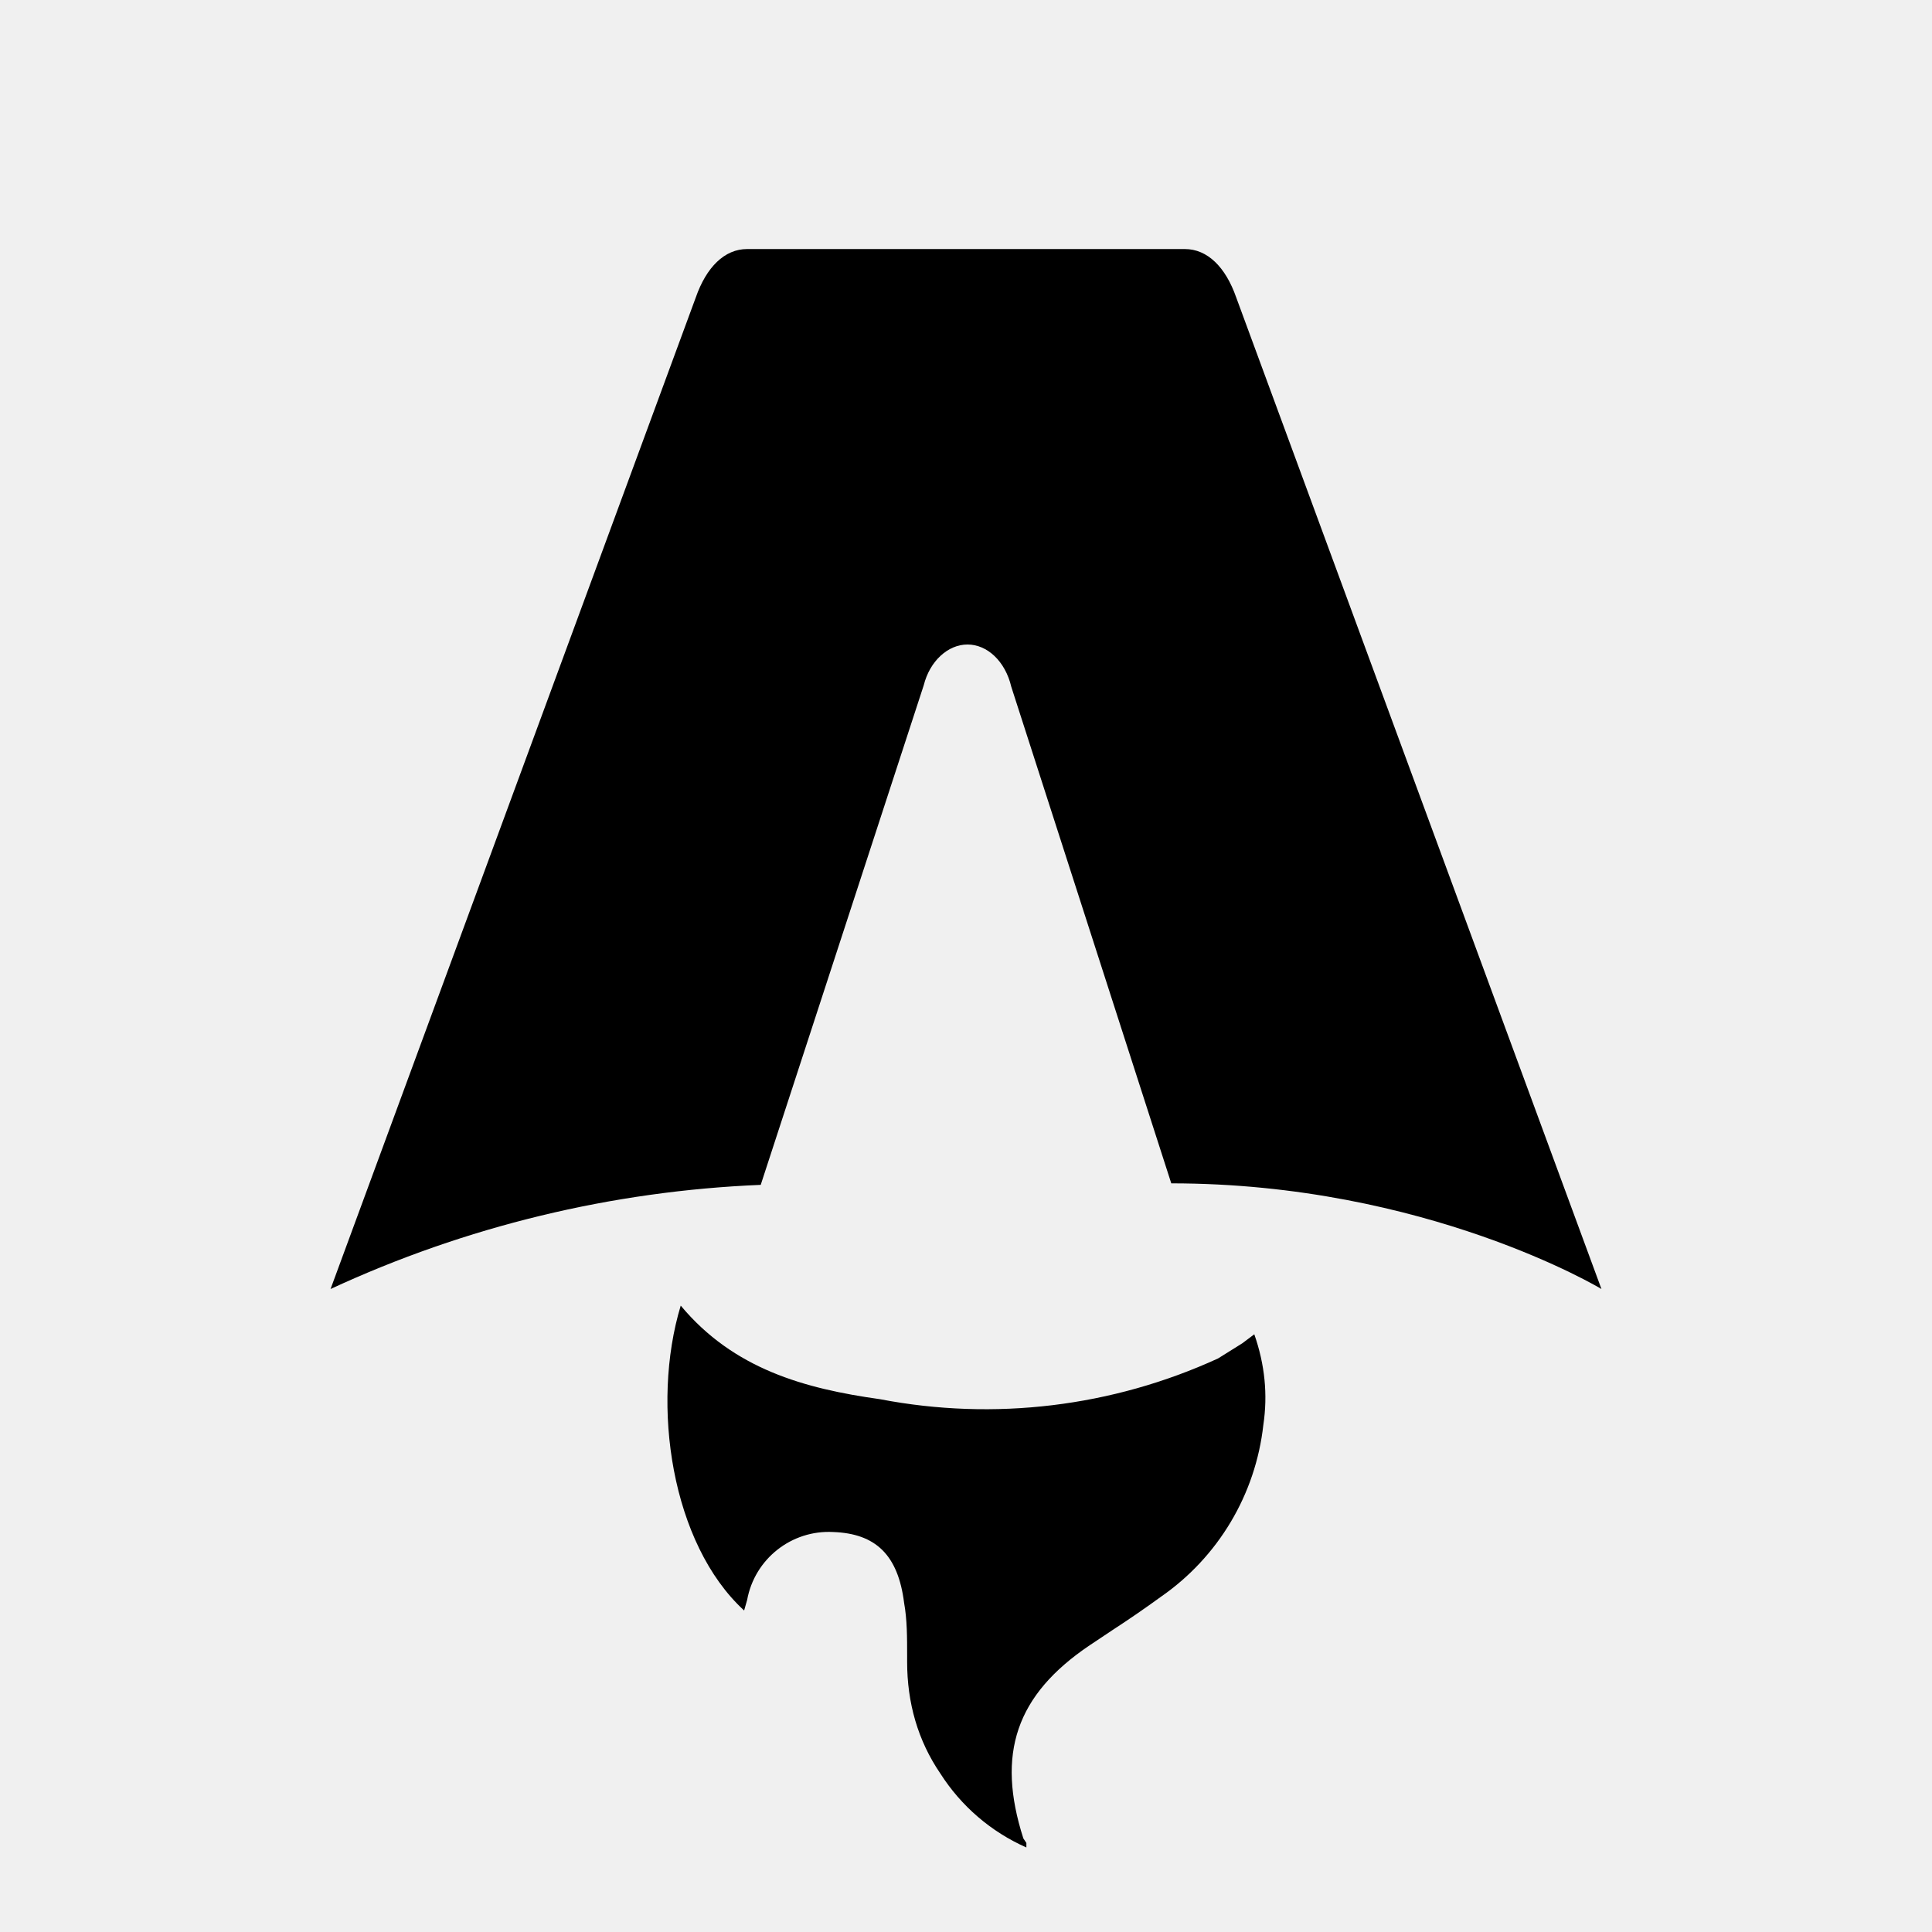
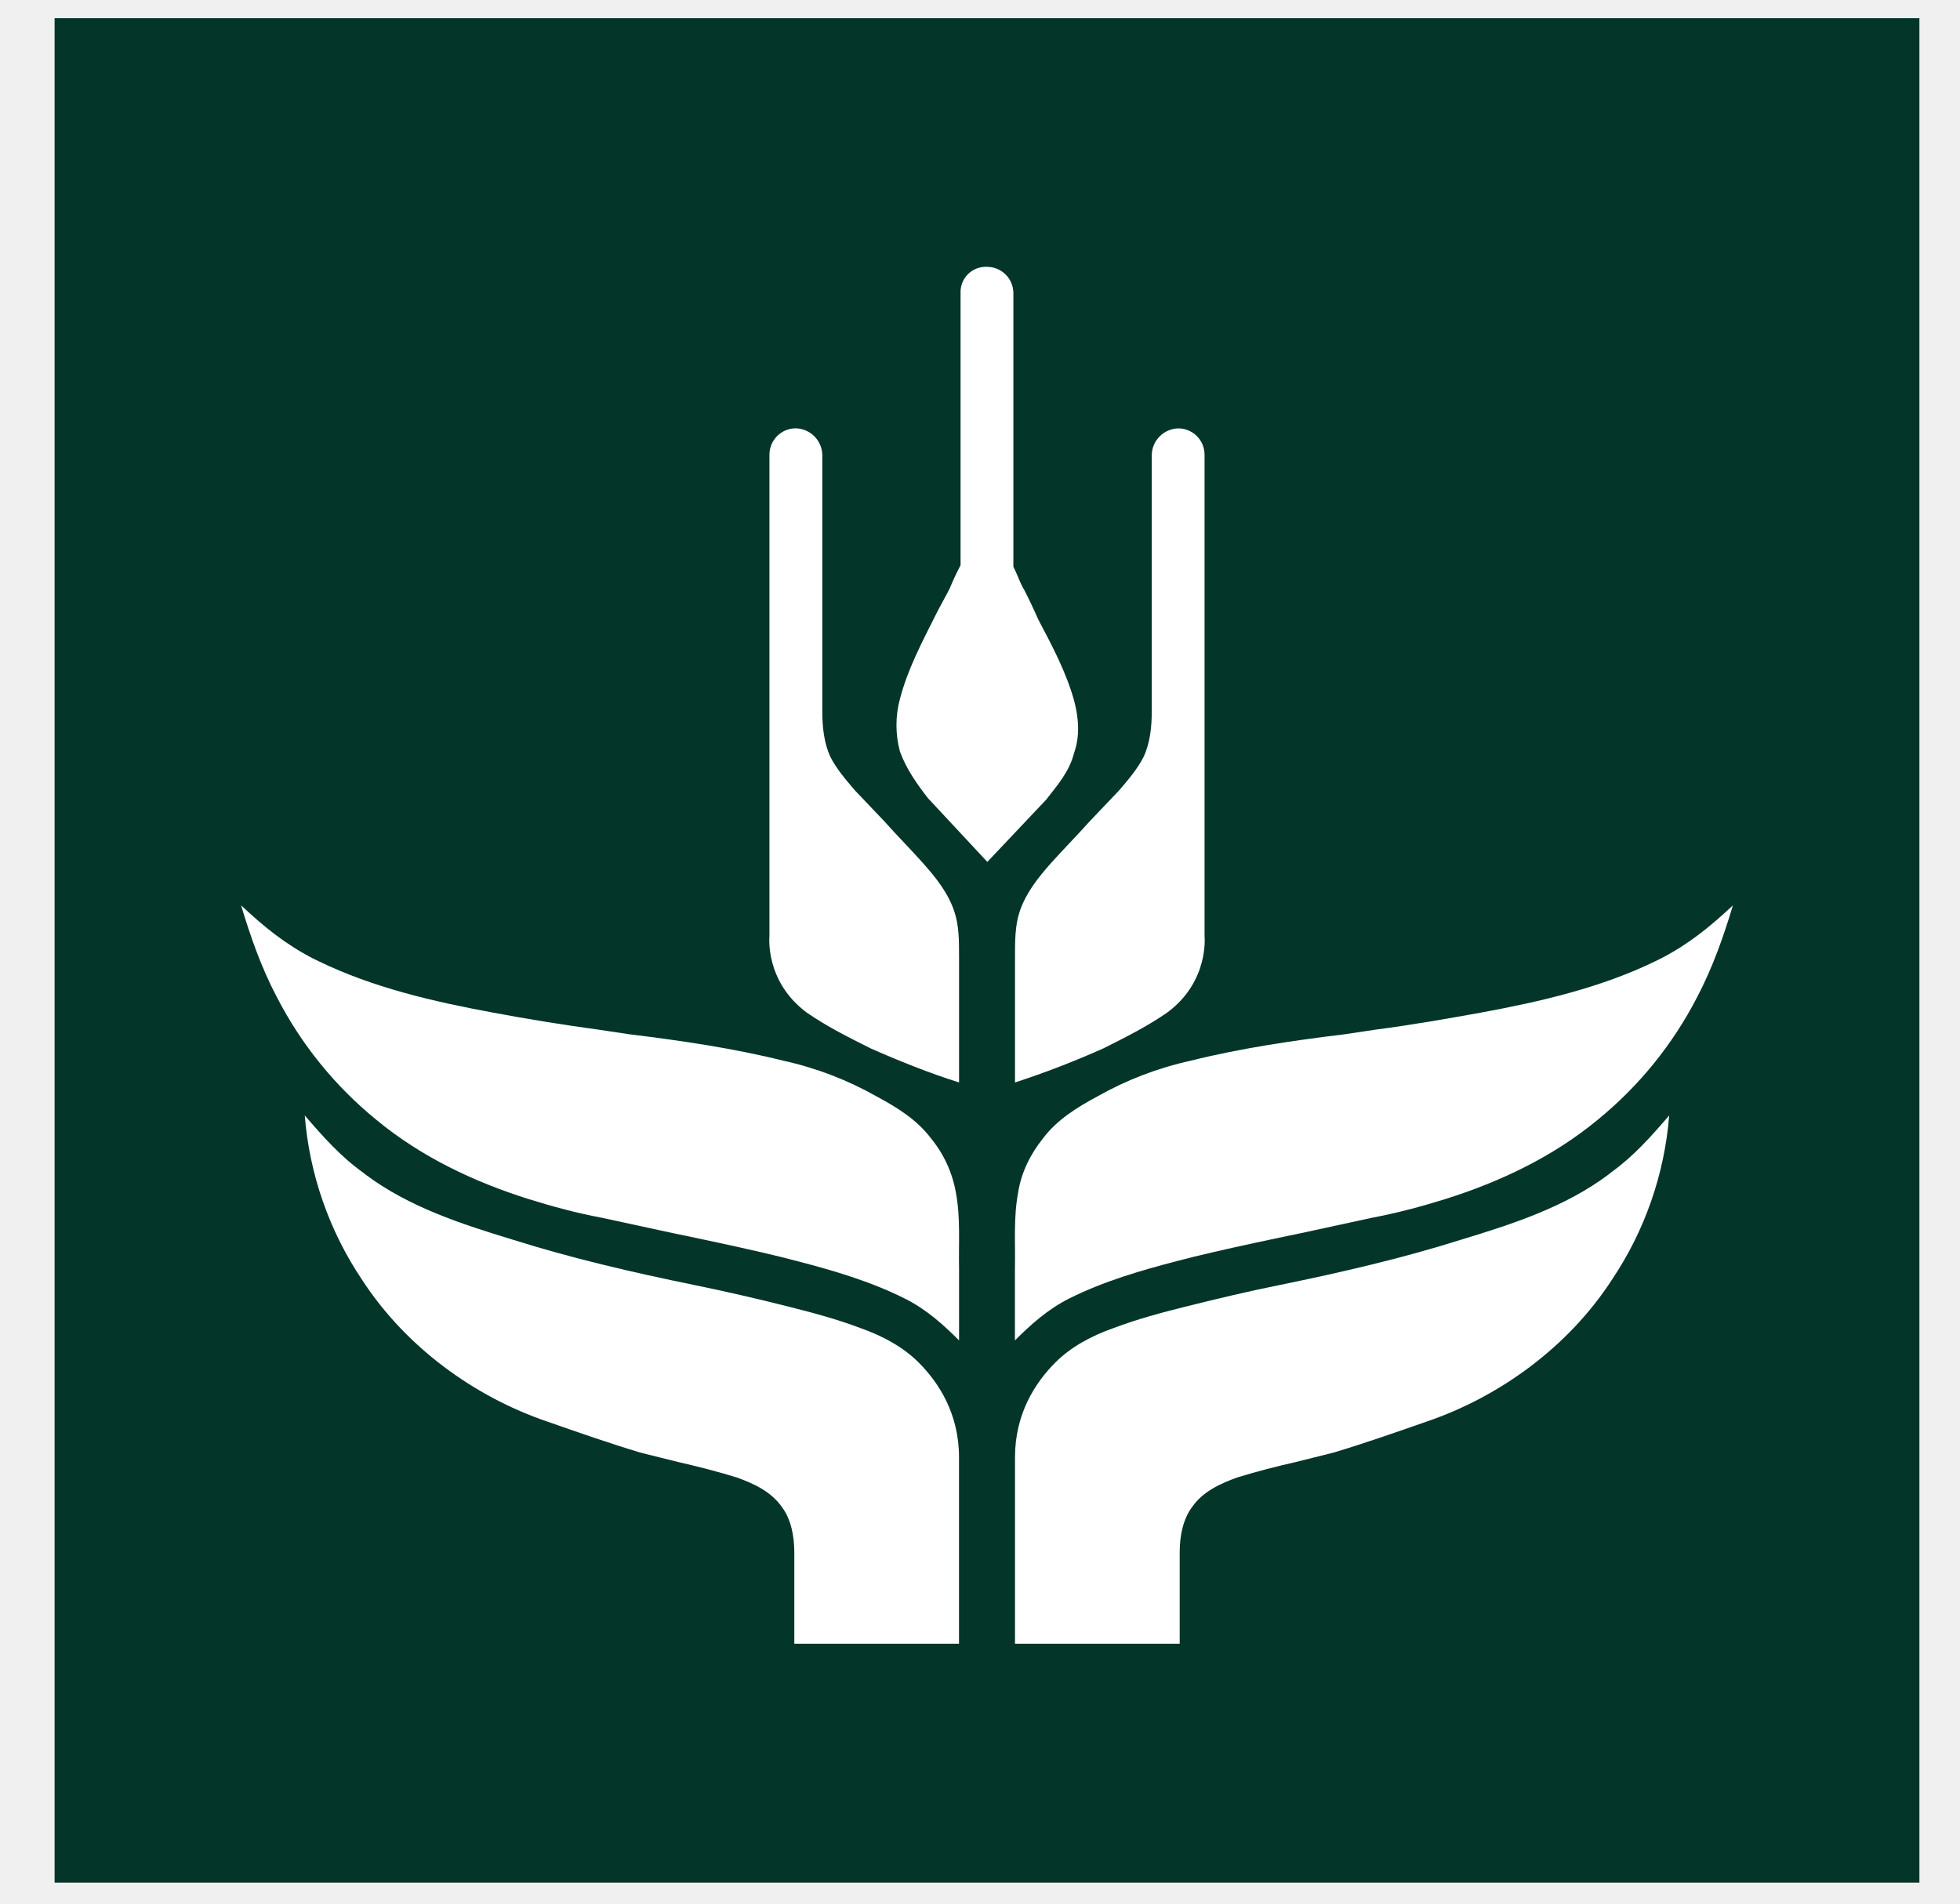
- <svg xmlns="http://www.w3.org/2000/svg" fill="none" viewBox="0 0 128 128">
-   <path d="M50.4 78.5a75.1 75.1 0 0 0-28.5 6.9l24.2-65.7c.7-2 1.9-3.2 3.4-3.2h29c1.5 0 2.7 1.2 3.4 3.2l24.2 65.7s-11.6-7-28.5-7L67 45.5c-.4-1.7-1.6-2.8-2.9-2.8-1.3 0-2.5 1.1-2.9 2.7L50.4 78.5Zm-1.1 28.2Zm-4.2-20.2c-2 6.6-.6 15.8 4.2 20.2a17.5 17.5 0 0 1 .2-.7 5.5 5.5 0 0 1 5.7-4.5c2.8.1 4.3 1.5 4.7 4.7.2 1.1.2 2.3.2 3.5v.4c0 2.7.7 5.2 2.2 7.4a13 13 0 0 0 5.7 4.9v-.3l-.2-.3c-1.8-5.6-.5-9.5 4.4-12.8l1.5-1a73 73 0 0 0 3.2-2.2 16 16 0 0 0 6.8-11.4c.3-2 .1-4-.6-6l-.8.6-1.6 1a37 37 0 0 1-22.4 2.7c-5-.7-9.7-2-13.2-6.2Z" />
-   <style>
-         path { fill: #000; }
-         @media (prefers-color-scheme: dark) {
-             path { fill: #FFF; }
-         }
-     </style>
+ <svg xmlns="http://www.w3.org/2000/svg" width="35" height="34">
+   <svg width="35" height="34" fill="none" viewBox="0 0 35 34">
+     <path fill="#033529" d="M.975.324h33.3v33.3H.975z" />
+     <path fill="#fff" d="M28.725 20.976c-.777.583-1.72.888-2.636 1.166-1.055.333-2.137.583-3.22.805-.554.11-1.137.25-1.692.388-.444.111-.86.222-1.304.389-.389.138-.75.333-1.027.61-.36.36-.721.916-.721 1.693v3.33h2.941V27.72c0-.278.056-.583.222-.805.194-.278.5-.416.805-.527.36-.111.694-.195 1.054-.278l.666-.166c.555-.167 1.11-.361 1.665-.555 1.304-.444 2.525-1.332 3.302-2.526a6.14 6.14 0 0 0 1.027-2.941c-.333.388-.646.738-1.035 1.015zM15.266 14.116c-.166-.194-.333-.388-.444-.61-.11-.25-.138-.528-.138-.805V8.122a.486.486 0 0 0-.472-.472.47.47 0 0 0-.472.472v8.603s-.083.804.666 1.36c.36.25.75.443 1.138.638.5.222 1.054.444 1.582.61v-2.248c0-.277 0-.555-.084-.804-.11-.333-.333-.61-.555-.86s-.471-.5-.693-.75z" />
+     <path fill="#fff" d="M18.68 14.284c.194-.25.416-.5.499-.833.11-.305.083-.638 0-.943-.139-.5-.389-.971-.638-1.443a10 10 0 0 0-.25-.527c-.084-.14-.111-.25-.195-.417V5.237a.47.47 0 0 0-.471-.471.45.45 0 0 0-.472.471v4.857a5 5 0 0 0-.194.416c-.084.166-.167.305-.25.472-.25.5-.5.97-.638 1.498a1.8 1.8 0 0 0 0 .944c.11.305.305.582.5.832l1.06 1.138zM24.507 21.748c.444-.084.86-.195 1.304-.333.971-.306 1.915-.75 2.72-1.416a6.9 6.9 0 0 0 1.776-2.192c.277-.527.471-1.082.638-1.637-.416.388-.78.685-1.28.946l-.108.053c-.97.472-2.053.721-3.108.916-.61.11-1.248.222-1.887.305-.194.03-.36.055-.555.083-.915.111-1.859.25-2.747.472a6 6 0 0 0-1.665.638c-.36.194-.721.416-.971.75-.222.277-.389.61-.444.97-.083.445-.047.883-.056 1.36v1.277c.278-.278.583-.555.972-.75.61-.305 1.276-.499 1.914-.665.722-.195 2.22-.5 2.22-.5zM12.02 22.025s1.498.305 2.22.5c.638.166 1.304.36 1.914.666.389.194.694.471.972.749v-1.277c-.009-.477.027-.915-.056-1.36a2.1 2.1 0 0 0-.444-.97c-.25-.334-.61-.556-.971-.75a6 6 0 0 0-1.665-.638c-.888-.222-1.832-.36-2.747-.472-.195-.028-.361-.053-.555-.083a38 38 0 0 1-1.887-.305c-1.055-.195-2.137-.444-3.108-.916l-.109-.053c-.499-.26-.863-.558-1.279-.946.167.555.36 1.11.638 1.637A6.9 6.9 0 0 0 6.72 20c.805.666 1.749 1.11 2.72 1.416.444.138.86.25 1.304.333z" />
+     <path fill="#fff" d="M19.457 14.671c-.223.25-.472.5-.694.75s-.444.527-.555.86c-.083.25-.083.527-.083.804v2.248a16 16 0 0 0 1.581-.61c.389-.195.777-.389 1.138-.639.75-.555.666-1.36.666-1.36V8.123a.47.47 0 0 0-.472-.472.486.486 0 0 0-.471.472v4.579c0 .277-.028.555-.14.805-.11.222-.277.416-.443.61zM6.477 20.938c-.388-.278-.702-.628-1.035-1.016a6.14 6.14 0 0 0 1.027 2.941c.777 1.194 1.998 2.082 3.302 2.526.555.194 1.11.388 1.665.555l.666.166c.361.083.694.167 1.055.278.305.11.61.25.805.527.166.222.222.527.222.805v1.637h2.941v-3.33c0-.777-.36-1.332-.721-1.693-.278-.277-.639-.472-1.027-.61-.444-.167-.86-.278-1.304-.389a37 37 0 0 0-1.693-.388c-1.082-.222-2.165-.472-3.22-.805-.915-.278-1.858-.583-2.635-1.166z" />
+   </svg>
+   <style>@media (prefers-color-scheme:light){:root{filter:none}}@media (prefers-color-scheme:dark){:root{filter:none}}</style>
</svg>
